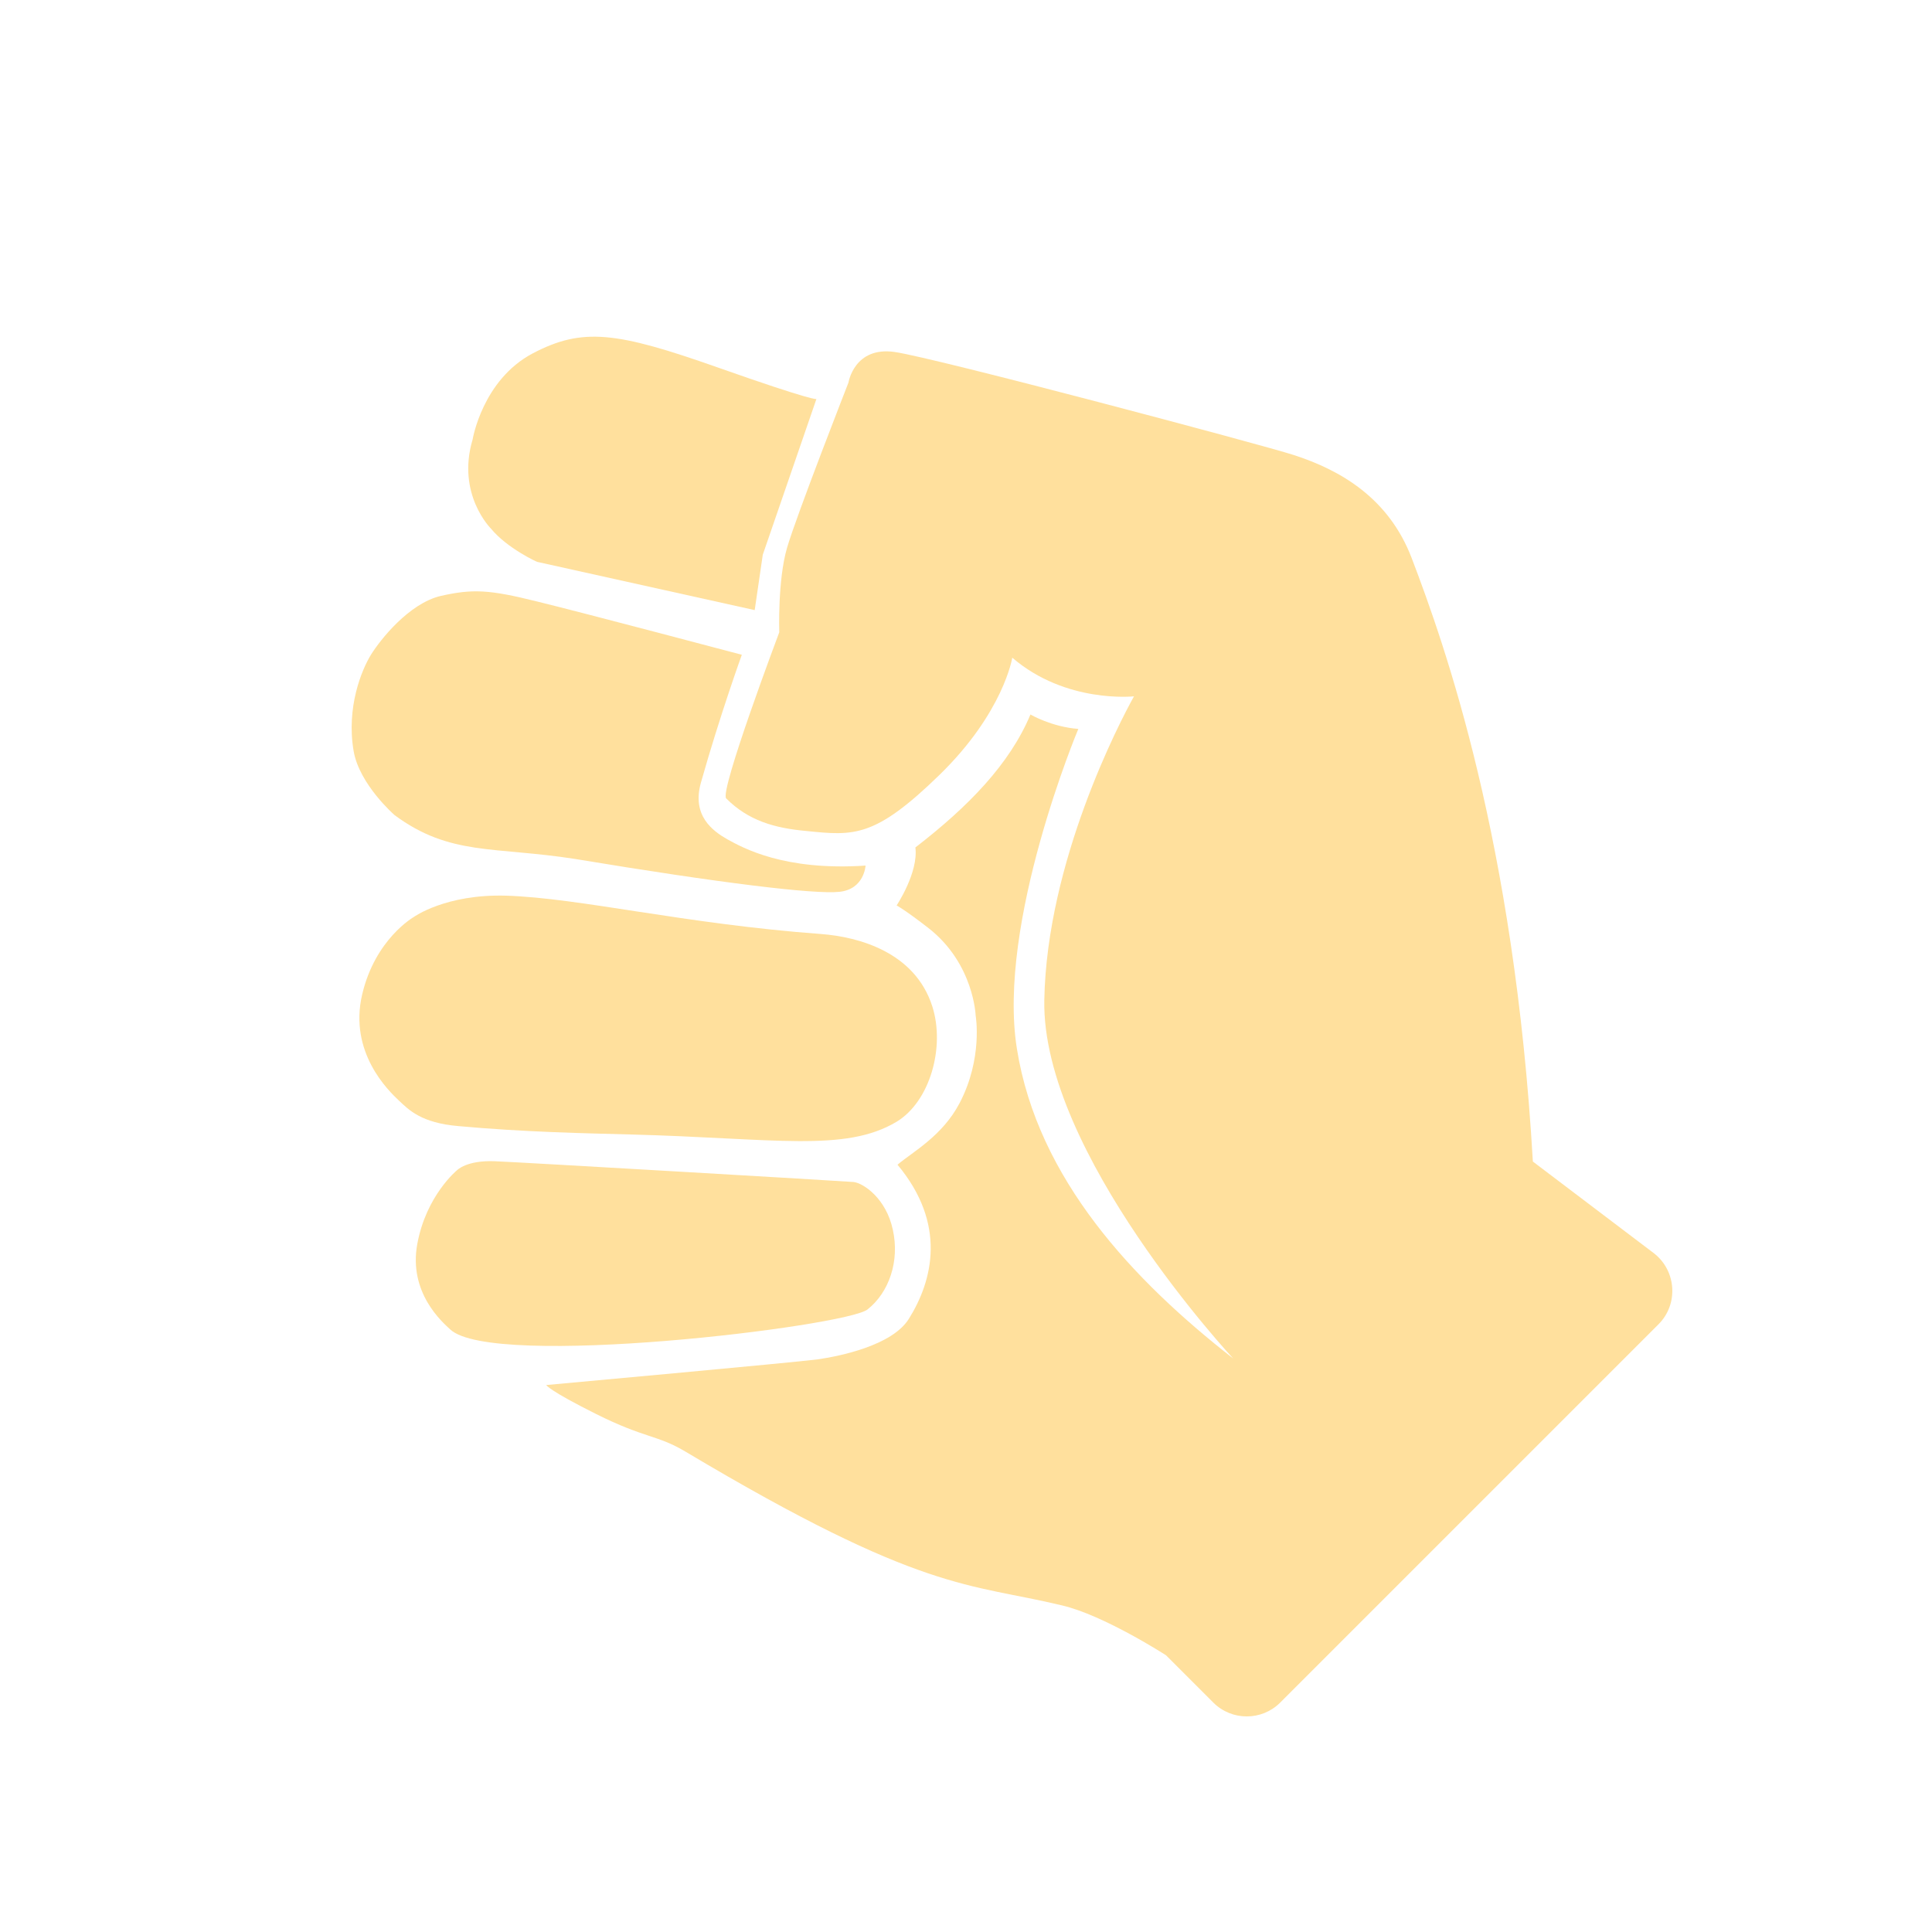
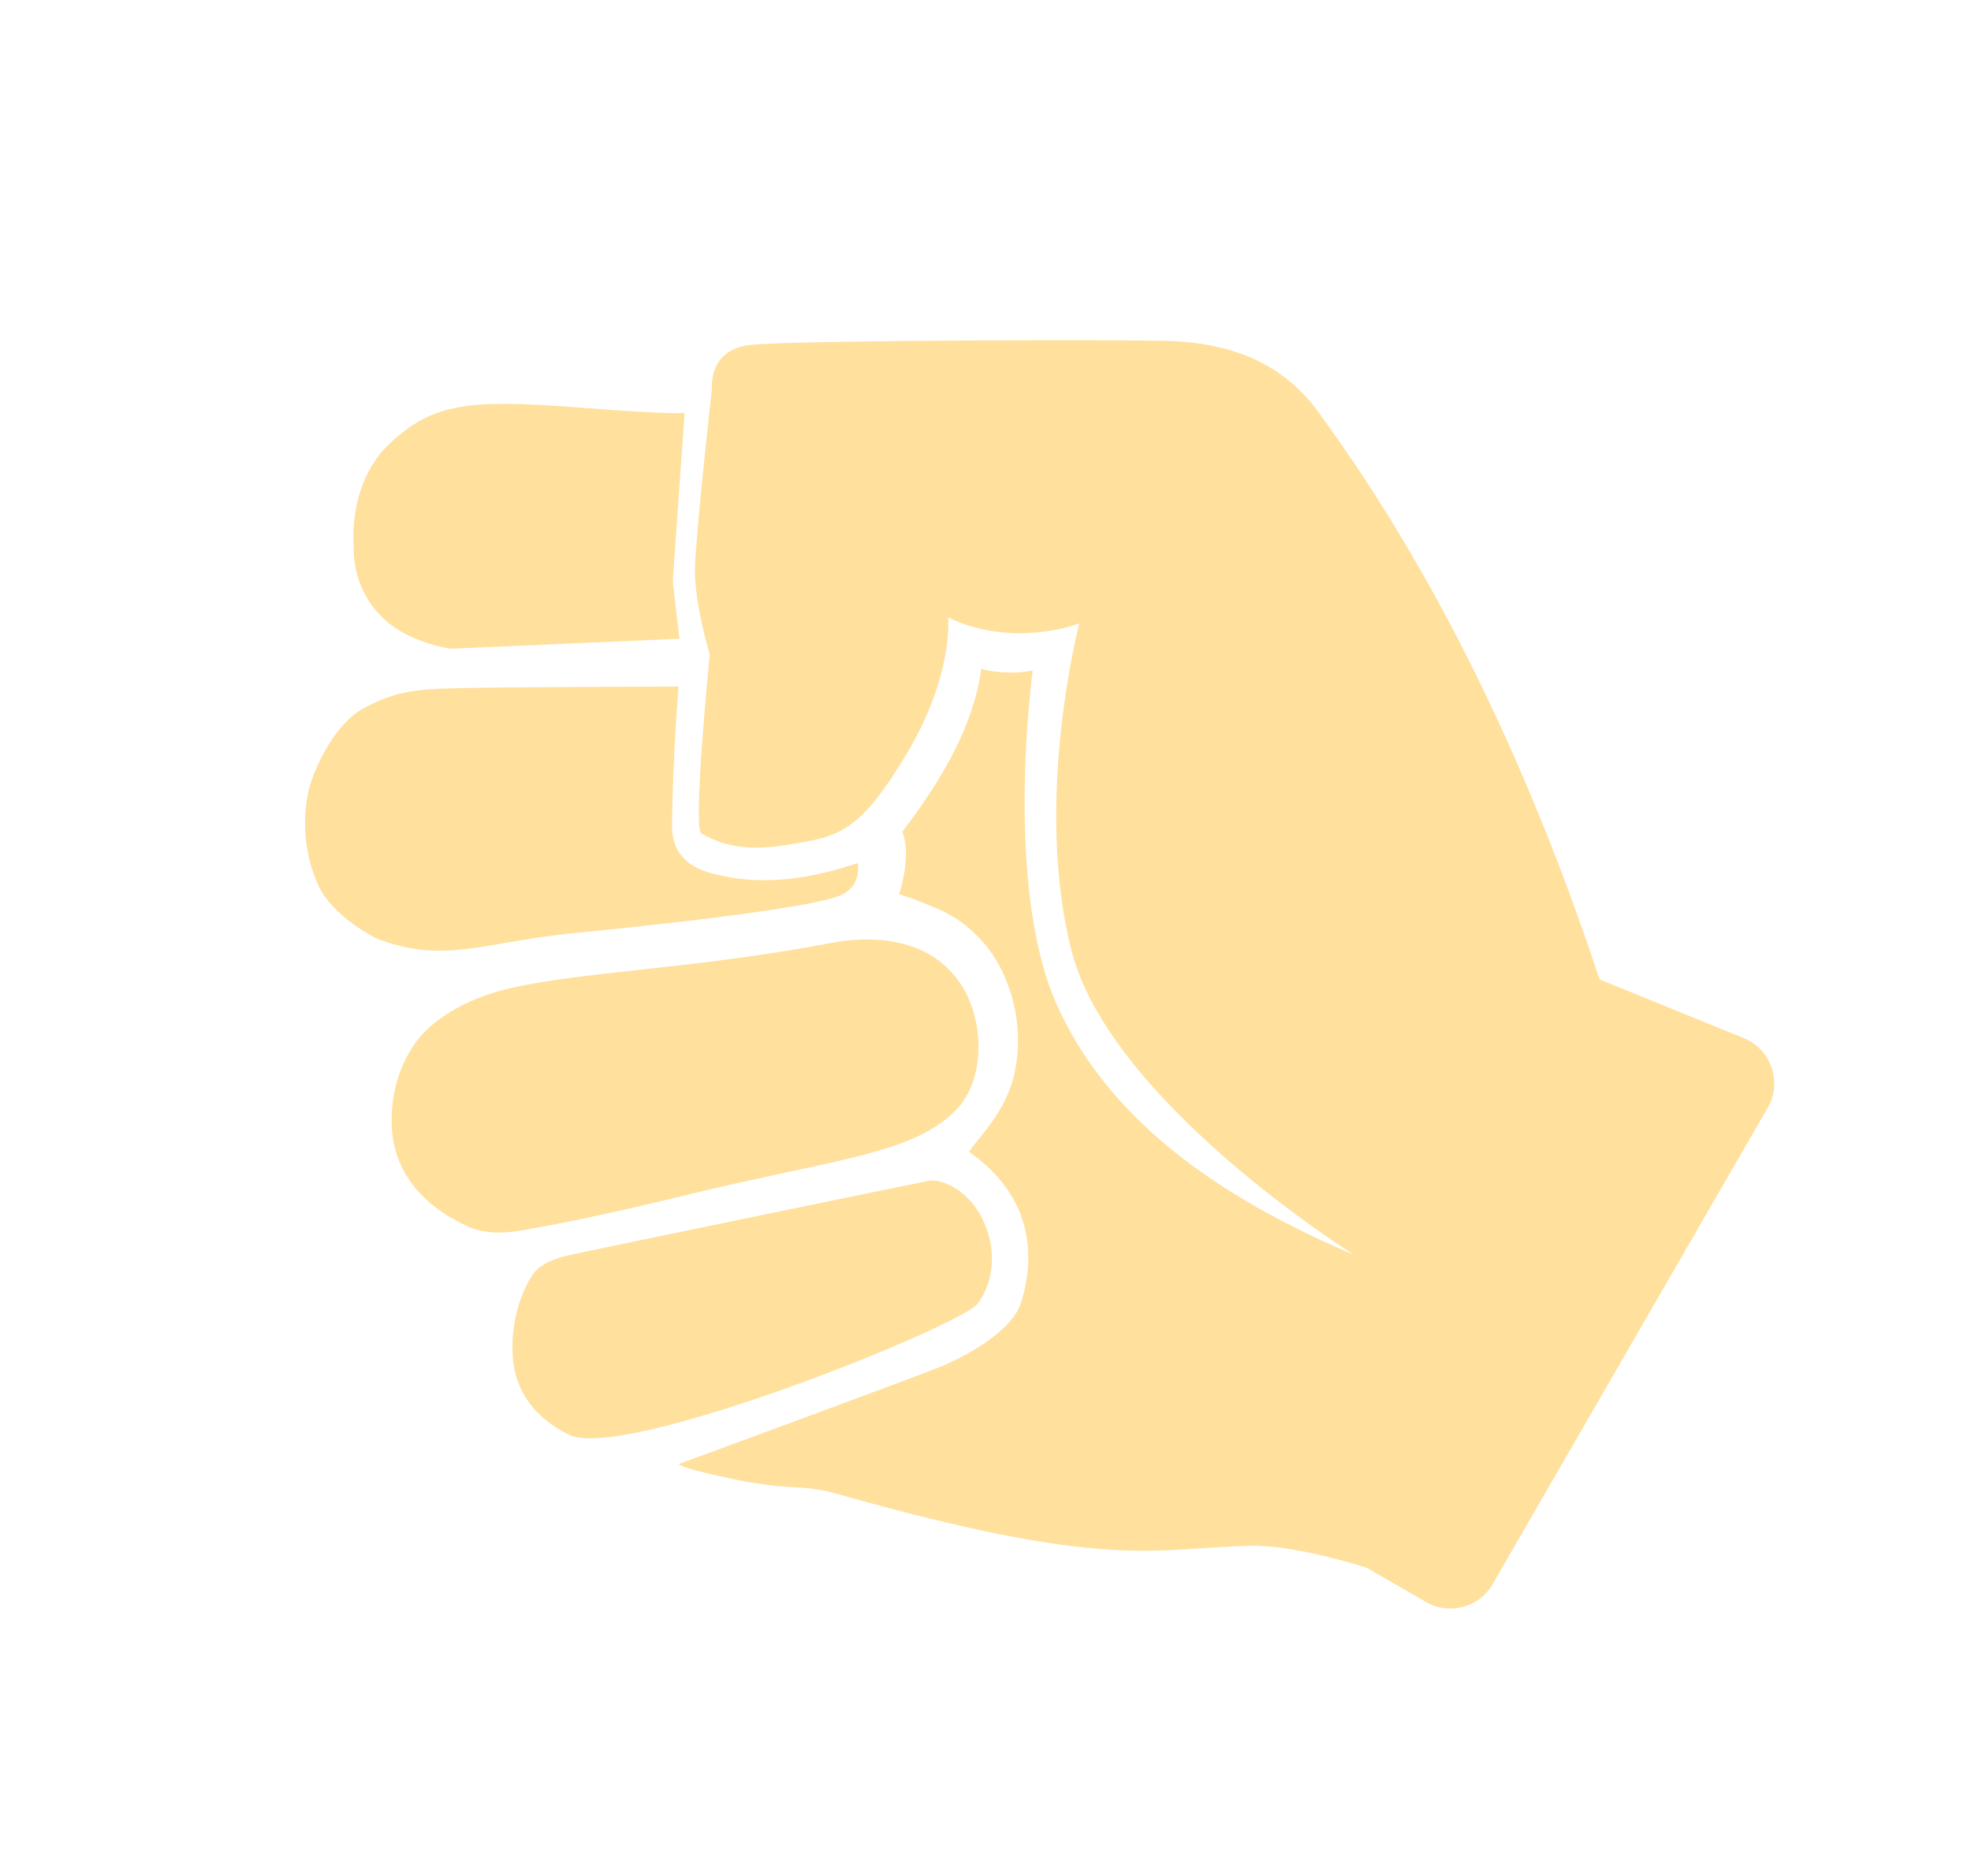
- <svg xmlns="http://www.w3.org/2000/svg" width="248" height="248" viewBox="0 0 248 248" fill="none">
-   <path d="M93.217 102.489C92.328 101.601 100.029 81.165 100.029 81.165C100.029 81.165 99.807 74.502 101.028 70.318C102.25 66.135 108.914 49.105 108.914 49.105C108.914 49.105 109.654 44.441 114.837 45.181C120.02 45.922 162.187 57.139 166.037 58.398C172.145 60.36 178.291 63.988 181.215 71.651C185.51 82.905 194.395 108.005 196.764 149.099L212.35 160.908C215.2 163.166 215.46 167.424 212.905 169.978L164.334 218.55C161.964 220.919 158.114 220.919 155.745 218.55L149.674 212.478C149.674 212.478 141.714 207.332 136.309 206.074C124.314 203.186 118.465 204.519 87.997 186.341C84.332 184.157 82.851 184.676 76.484 181.492C70.412 178.456 70.116 177.79 70.116 177.79C70.116 177.79 102.213 174.865 104.952 174.495C107.803 174.088 114.504 172.718 116.651 169.312C119.761 164.351 121.538 157.095 115.207 149.506C117.132 147.877 120.945 145.841 123.167 141.62C126.202 135.845 125.24 130.366 125.24 130.366C125.24 130.366 125.018 123.702 119.205 119.149C116.207 116.816 115.096 116.224 115.096 116.224C115.096 116.224 117.91 112.004 117.503 108.783C124.314 103.526 129.608 98.084 132.274 91.716C132.274 91.716 134.976 93.308 138.419 93.567C138.419 93.567 127.942 118.482 130.534 134.623C133.199 151.357 145.49 164.388 158.299 174.384C158.299 174.384 133.681 147.988 134.051 128.367C134.384 110.56 143.713 92.716 145.564 89.384C145.564 89.384 136.827 90.347 129.941 84.423C129.941 84.423 128.831 91.457 120.575 99.491C112.32 107.524 109.654 107.302 103.546 106.673C99.399 106.303 96.067 105.34 93.217 102.489Z" fill="#FFE09D" />
-   <path d="M57.784 170.644C56.785 169.719 52.416 165.943 53.564 159.686C54.712 153.43 58.673 150.209 58.673 150.209C58.673 150.209 59.895 148.913 63.523 149.061C66.521 149.172 108.281 151.616 109.576 151.727C110.835 151.875 113.76 153.837 114.611 157.872C115.5 161.87 114.13 165.906 111.353 168.09C108.577 170.274 63.226 175.79 57.784 170.644Z" fill="#FFE09D" />
-   <path d="M51.188 141.257C49.892 140.035 44.746 135.111 46.486 127.67C48.152 120.525 53.113 117.712 53.113 117.712C53.113 117.712 57.185 114.75 64.96 114.972C74.437 115.268 87.839 118.6 105.423 119.896C110.236 120.266 117.455 122.228 119.676 129.188C121.342 134.408 119.38 141.405 115.086 143.996C108.459 147.958 99.426 146.107 80.879 145.625C75.4 145.477 67.329 145.329 58.851 144.552C54.076 144.144 52.484 142.478 51.188 141.257Z" fill="#FFE09D" />
-   <path d="M50.651 104.633C50.651 104.633 46.135 100.708 45.394 96.414C44.431 90.787 46.431 85.974 47.615 84.049C48.837 82.087 52.502 77.459 56.574 76.497C60.684 75.571 62.794 75.682 68.902 77.2C74.974 78.681 95.224 84.049 95.224 84.049C95.224 84.049 92.41 91.823 89.967 100.486C88.782 104.707 91.485 106.669 93.373 107.742C95.335 108.816 100.629 111.815 111.106 111.111C111.106 111.111 110.958 114.147 107.737 114.48C104.516 114.813 92.558 113.369 73.826 110.26C63.386 108.631 57.759 109.889 50.651 104.633Z" fill="#FFE09D" />
-   <path d="M63.04 67.876C63.04 67.876 58.56 63.471 60.671 56.4C60.671 56.4 61.929 48.774 68.371 45.368C74.775 41.999 79.144 42.591 92.064 47.145C104.651 51.587 104.799 51.217 104.799 51.217L97.913 71.208L96.877 78.316L69 72.134C68.963 72.171 65.076 70.357 63.04 67.876Z" fill="#FFE09D" />
+ <svg xmlns="http://www.w3.org/2000/svg" width="124" height="118" viewBox="0 0 124 118" fill="none">
+   <path d="M44.117 52.443C43.569 52.126 44.652 41.168 44.652 41.168C44.652 41.168 43.674 37.952 43.723 35.755C43.773 33.558 44.796 24.395 44.796 24.395C44.796 24.395 44.547 22.026 47.168 21.71C49.789 21.395 71.79 21.355 73.829 21.465C77.06 21.624 80.527 22.589 82.951 25.94C86.511 30.86 94.114 41.926 100.631 61.63L109.763 65.348C111.446 66.076 112.128 68.115 111.217 69.693L93.9 99.687C93.055 101.151 91.18 101.653 89.717 100.808L85.967 98.644C85.967 98.644 81.419 97.176 78.623 97.268C72.404 97.427 69.729 98.84 52.518 93.963C50.448 93.377 49.794 93.823 46.278 93.103C42.924 92.417 42.693 92.131 42.693 92.131C42.693 92.131 57.944 86.518 59.23 85.981C60.565 85.41 63.65 83.869 64.251 81.93C65.118 79.108 65.037 75.342 60.963 72.472C61.688 71.427 63.279 69.938 63.811 67.593C64.535 64.384 63.352 61.841 63.352 61.841C63.352 61.841 62.374 58.624 58.949 57.165C57.184 56.42 56.566 56.277 56.566 56.277C56.566 56.277 57.385 53.854 56.767 52.339C59.398 48.889 61.266 45.548 61.733 42.099C61.733 42.099 63.258 42.522 64.968 42.199C64.968 42.199 63.117 55.7 66.486 63.223C69.967 71.025 77.654 75.768 85.197 78.965C85.197 78.965 69.762 69.322 67.382 59.717C65.22 51.001 67.435 41.093 67.902 39.229C67.902 39.229 63.773 40.838 59.646 38.851C59.646 38.851 60.023 42.422 57.05 47.412C54.078 52.402 52.751 52.642 49.694 53.132C47.626 53.493 45.878 53.459 44.117 52.443Z" fill="#FFE09D" />
+   <path d="M35.755 90.261C35.148 89.941 32.528 88.672 32.27 85.475C32.012 82.278 33.521 80.193 33.521 80.193C33.521 80.193 33.947 79.402 35.734 79.001C37.209 78.663 57.866 74.404 58.511 74.289C59.144 74.197 60.824 74.771 61.765 76.625C62.72 78.456 62.579 80.6 61.512 82.026C60.445 83.453 39.078 92.057 35.755 90.261Z" fill="#FFE09D" />
+   <path d="M28.707 76.809C27.917 76.383 24.768 74.657 24.644 70.805C24.523 67.108 26.572 65.09 26.572 65.09C26.572 65.09 28.169 63.117 31.984 62.21C36.639 61.118 43.6 60.992 52.334 59.328C54.726 58.88 58.498 58.893 60.488 61.993C61.981 64.318 61.938 67.982 60.185 69.805C57.475 72.599 52.834 72.876 43.737 75.062C41.05 75.705 37.1 76.686 32.869 77.414C30.49 77.838 29.497 77.235 28.707 76.809Z" fill="#FFE09D" />
+   <path d="M23.668 59.042C23.668 59.042 20.956 57.72 20.035 55.725C18.832 53.11 19.178 50.505 19.504 49.413C19.843 48.298 21.024 45.566 22.881 44.566C24.762 43.579 25.804 43.358 28.977 43.3C32.128 43.228 42.691 43.2 42.691 43.2C42.691 43.2 42.335 47.354 42.276 51.892C42.249 54.102 43.822 54.705 44.881 54.981C45.977 55.248 48.947 56.018 53.957 54.308C53.957 54.308 54.282 55.806 52.756 56.388C51.231 56.971 45.219 57.828 35.69 58.758C30.392 59.327 27.816 60.675 23.668 59.042Z" fill="#FFE09D" />
+   <path d="M24.904 39.524C24.904 39.524 22.148 37.963 22.253 34.244C22.253 34.244 21.87 30.365 24.563 27.866C27.243 25.389 29.448 25.108 36.335 25.639C43.045 26.16 43.069 25.961 43.069 25.961L42.324 36.596L42.746 40.193L28.363 40.82C28.349 40.843 26.22 40.467 24.904 39.524Z" fill="#FFE09D" />
</svg>
